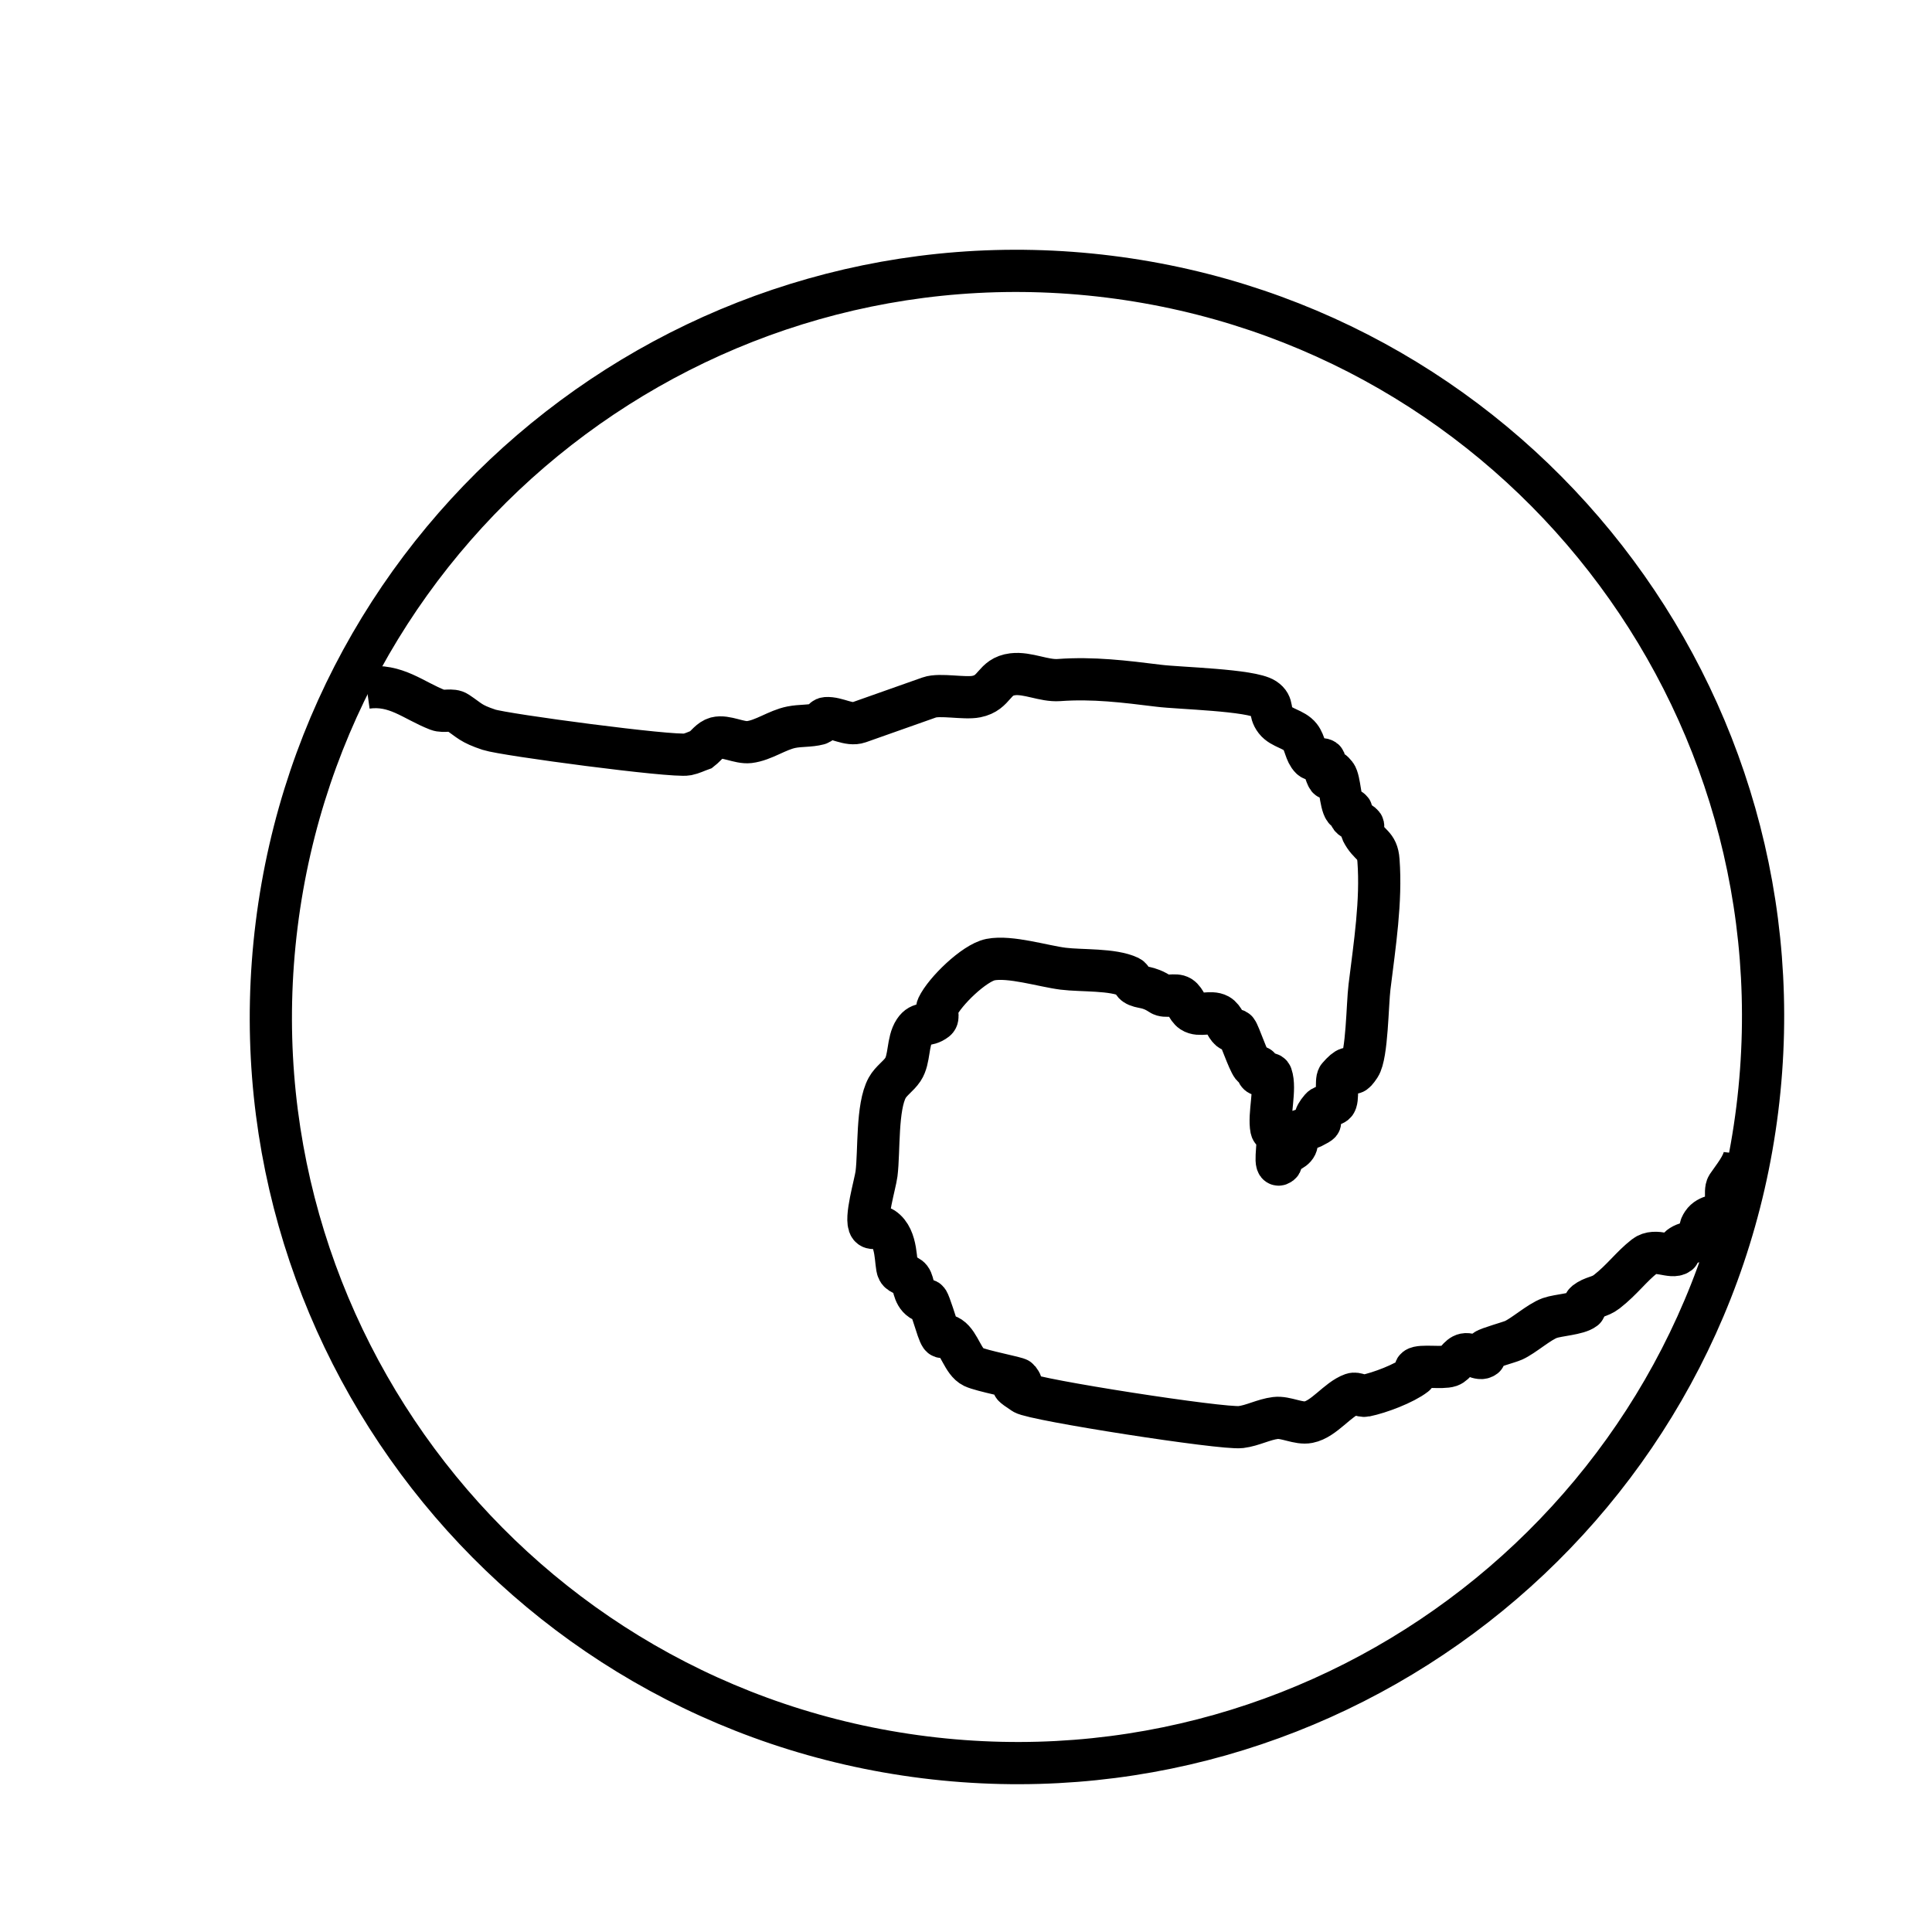
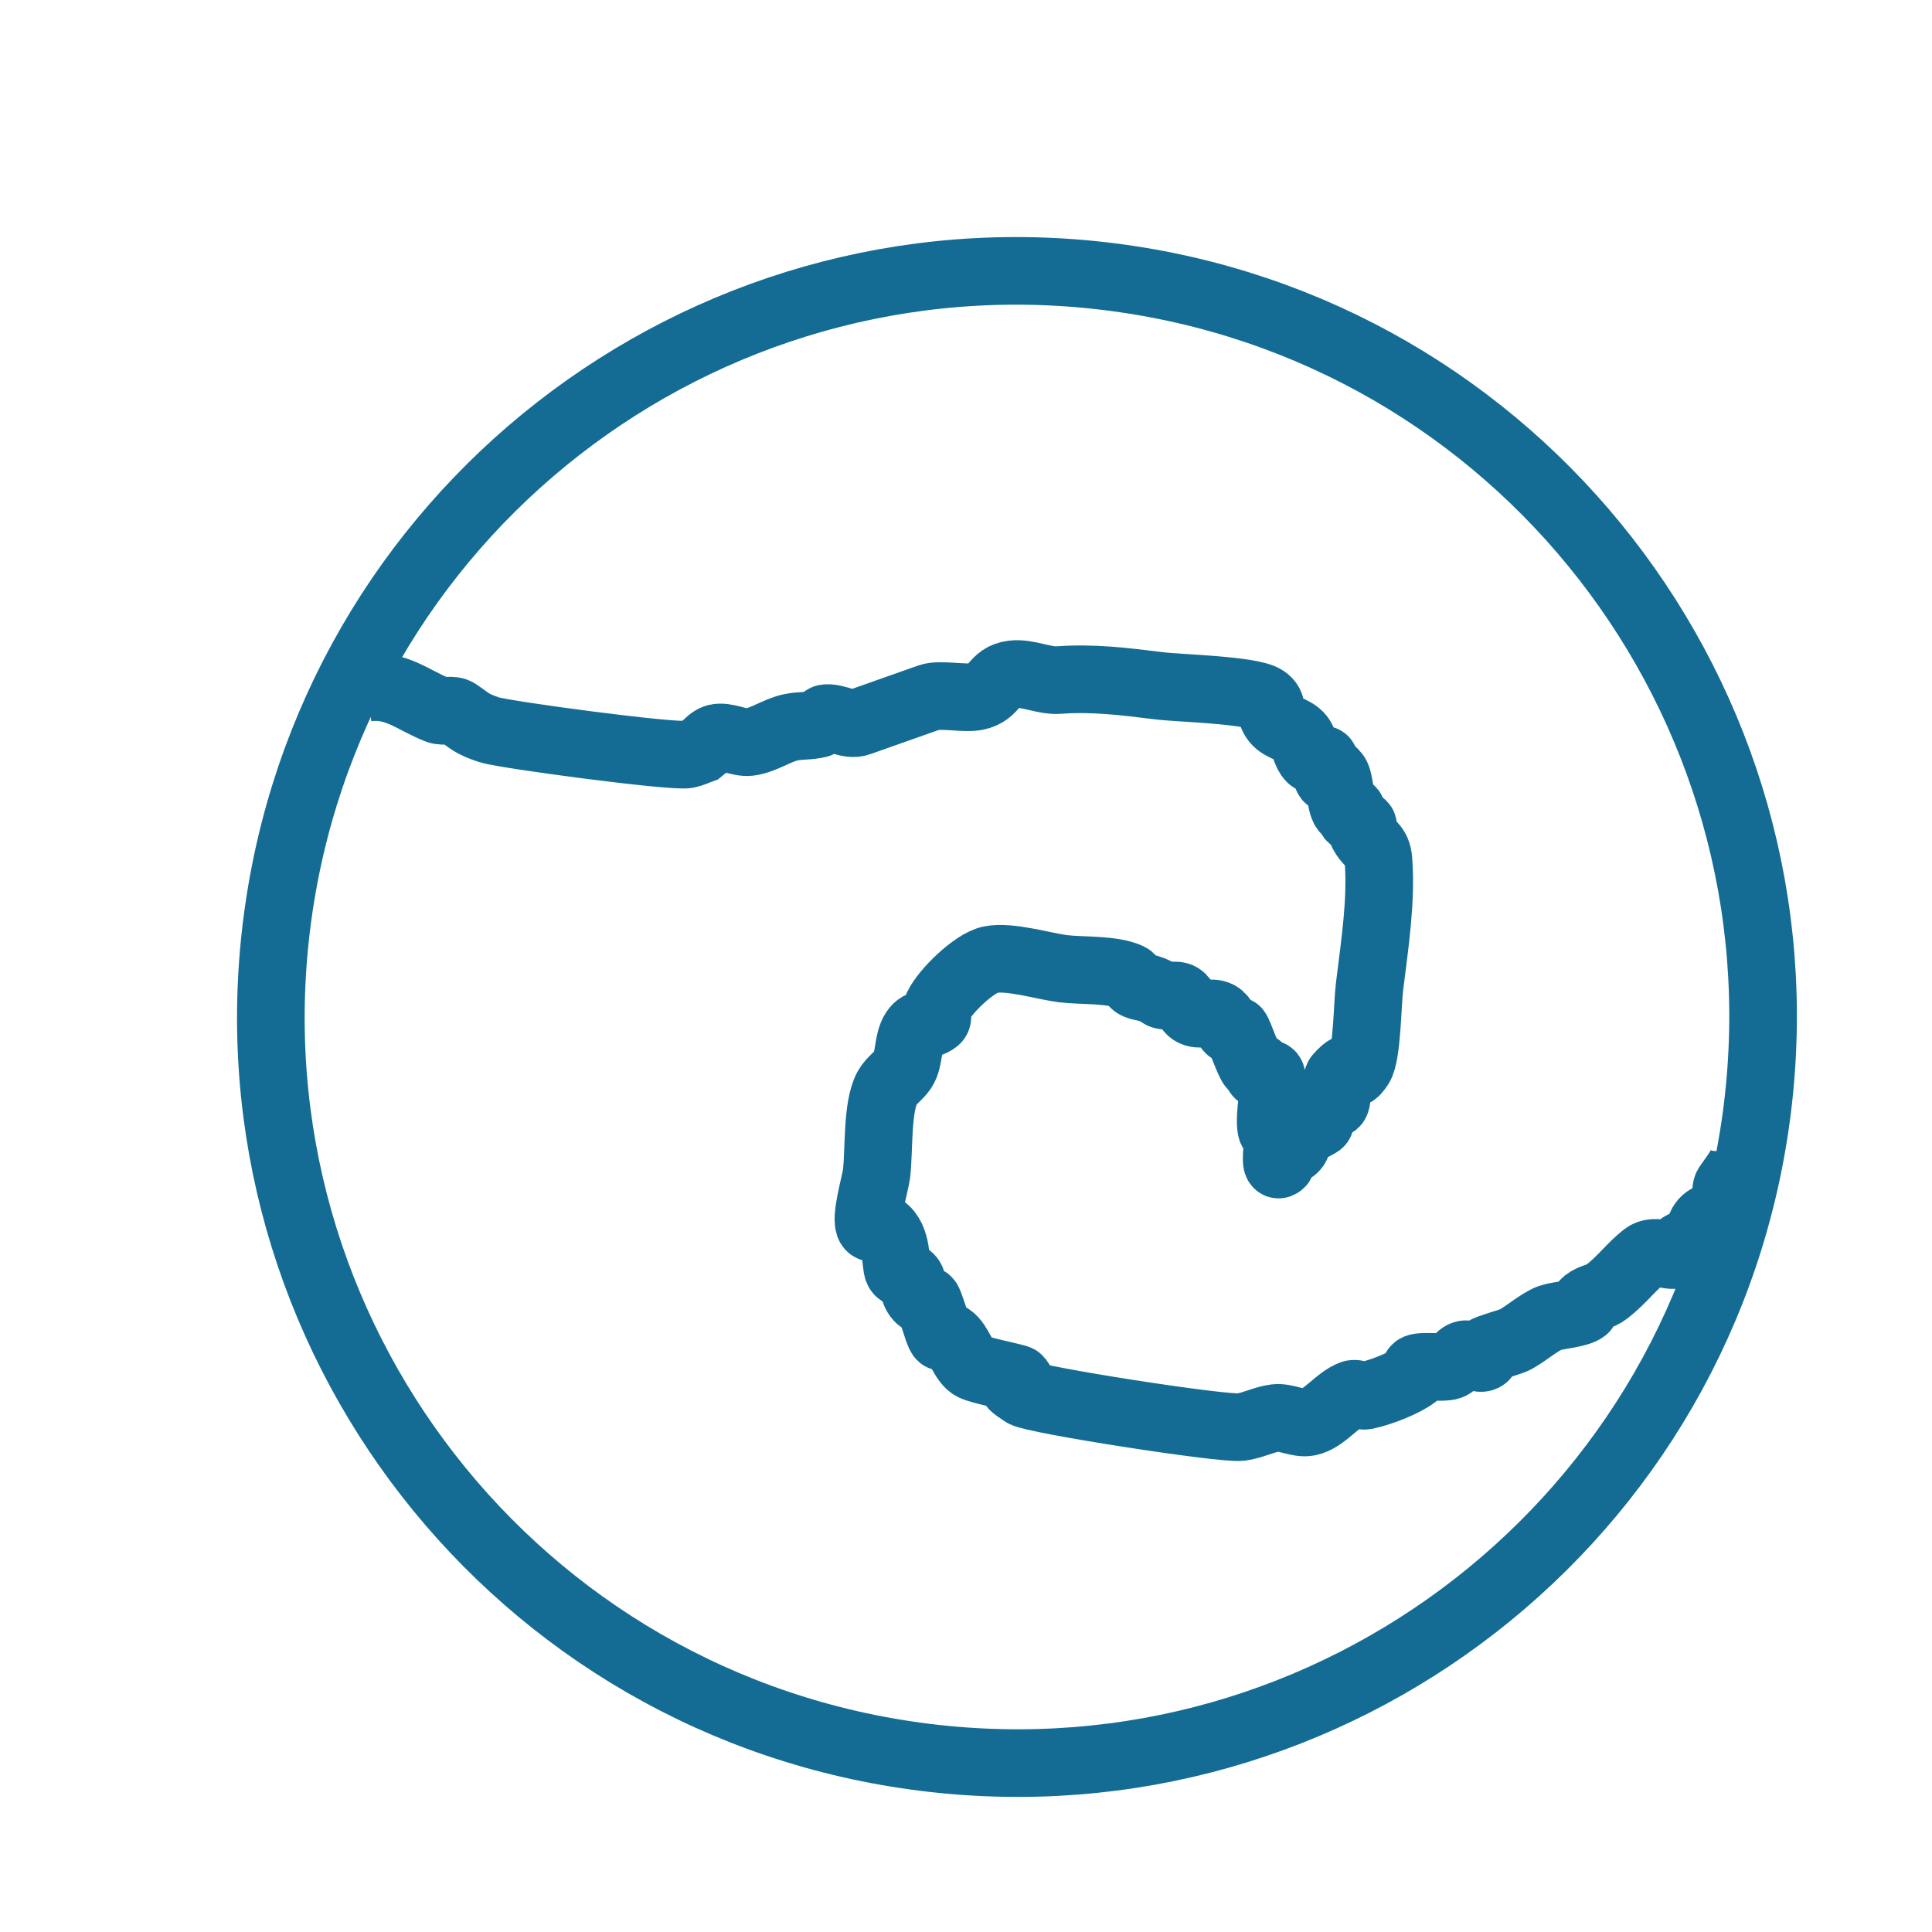
<svg xmlns="http://www.w3.org/2000/svg" width="20mm" height="20mm" viewBox="0 0 20 20" version="1.1" id="svg2308">
  <defs id="defs2305" />
  <g id="layer1">
-     <ellipse style="fill:none;stroke:#000000;stroke-width:0.437;stroke-dasharray:none;stroke-opacity:1" id="path851" cx="11.748" cy="9.146" rx="7.723" ry="7.723" transform="matrix(0.9923334,0.1235894,-0.1235881,0.9923336,0,0)" />
-     <path style="fill:none;stroke:#000000;stroke-width:0.437;stroke-dasharray:none;stroke-opacity:1" d="M 3.796,7.119 C 4.099,7.077 4.278,7.251 4.531,7.349 4.596,7.374 4.679,7.336 4.736,7.375 4.864,7.46 4.87,7.49 5.062,7.554 c 0.16,0.053 1.907,0.285 2.053,0.256 0.05,-0.01 0.097,-0.034 0.145,-0.051 0.051,-0.04 0.091,-0.103 0.154,-0.12 0.1,-0.026 0.238,0.055 0.342,0.043 0.149,-0.018 0.289,-0.125 0.436,-0.154 0.093,-0.019 0.191,-0.01 0.282,-0.034 0.031,-0.008 0.045,-0.058 0.077,-0.06 0.115,-0.008 0.234,0.081 0.342,0.043 0.244,-0.086 0.504,-0.178 0.727,-0.257 0.109,-0.039 0.364,0.016 0.487,-0.009 0.2,-0.04 0.174,-0.206 0.376,-0.231 0.155,-0.019 0.323,0.071 0.479,0.06 0.353,-0.026 0.679,0.015 1.035,0.059 0.205,0.026 0.953,0.042 1.095,0.136 0.098,0.065 0.038,0.129 0.111,0.222 0.063,0.081 0.194,0.09 0.257,0.171 0.051,0.065 0.052,0.165 0.111,0.222 0.033,0.032 0.099,-0.008 0.137,0.017 0.019,0.013 -0.016,0.047 -0.009,0.068 0.107,0.303 0.004,-0.074 0.128,0.085 0.043,0.055 0.047,0.298 0.094,0.359 0.014,0.018 0.054,-0.01 0.068,0.009 0.014,0.018 -0.023,0.05 -0.009,0.068 0.032,0.041 0.097,0.045 0.128,0.085 0.014,0.018 -0.019,0.048 -0.009,0.068 0.075,0.15 0.159,0.128 0.171,0.299 0.031,0.42 -0.038,0.862 -0.093,1.309 -0.022,0.173 -0.024,0.703 -0.102,0.821 -0.131,0.197 -0.025,-0.118 -0.222,0.111 -0.028,0.033 0.006,0.242 -0.034,0.274 -0.041,0.032 -0.112,0.012 -0.145,0.051 -0.173,0.201 0.127,0.086 -0.094,0.197 -0.046,0.023 -0.112,0.012 -0.145,0.051 -0.03,0.035 0.003,0.095 -0.017,0.137 -0.028,0.059 -0.118,0.066 -0.154,0.12 -0.013,0.019 0.01,0.054 -0.009,0.068 -0.075,0.058 -0.016,-0.189 -0.034,-0.282 -0.006,-0.032 -0.054,-0.045 -0.06,-0.077 -0.03,-0.149 0.049,-0.416 -1.86e-4,-0.556 -0.015,-0.043 -0.109,0.019 -0.137,-0.017 -0.014,-0.018 0.023,-0.05 0.009,-0.068 -0.014,-0.018 -0.054,0.01 -0.068,-0.009 -0.044,-0.056 -0.136,-0.334 -0.163,-0.368 -0.014,-0.018 -0.051,0.006 -0.068,-0.009 -0.049,-0.042 -0.063,-0.122 -0.12,-0.154 -0.08,-0.044 -0.197,0.017 -0.274,-0.034 -0.054,-0.036 -0.066,-0.118 -0.12,-0.154 -0.051,-0.034 -0.154,0.009 -0.205,-0.026 -0.135,-0.09 -0.203,-0.061 -0.265,-0.103 -0.027,-0.018 -0.031,-0.063 -0.06,-0.077 -0.173,-0.082 -0.49,-0.061 -0.684,-0.085 -0.207,-0.026 -0.549,-0.134 -0.753,-0.094 -0.168,0.034 -0.472,0.329 -0.547,0.488 -0.02,0.041 0.019,0.109 -0.017,0.137 -0.094,0.073 -0.157,0.013 -0.222,0.111 -0.075,0.113 -0.048,0.294 -0.12,0.402 -0.046,0.069 -0.122,0.116 -0.162,0.188 -0.11,0.199 -0.082,0.656 -0.111,0.89 -0.013,0.104 -0.125,0.474 -0.068,0.547 0.028,0.036 0.099,-0.008 0.137,0.017 0.154,0.103 0.122,0.373 0.154,0.436 0.023,0.046 0.097,0.045 0.128,0.085 0.037,0.047 0.025,0.165 0.111,0.222 0.019,0.013 0.054,-0.01 0.068,0.009 0.02,0.026 0.088,0.248 0.103,0.291 0.057,0.161 0.04,0.027 0.128,0.085 0.099,0.066 0.134,0.257 0.24,0.308 0.09,0.043 0.458,0.111 0.47,0.128 0.124,0.159 -0.216,-0.032 0.051,0.145 0.102,0.068 2.058,0.373 2.249,0.35 0.123,-0.015 0.236,-0.079 0.359,-0.094 0.106,-0.013 0.238,0.064 0.342,0.043 0.162,-0.032 0.3,-0.237 0.453,-0.291 0.043,-0.015 0.092,0.026 0.137,0.017 0.148,-0.03 0.4,-0.126 0.513,-0.214 0.018,-0.014 -0.01,-0.054 0.009,-0.068 0.046,-0.036 0.274,0.001 0.351,-0.026 0.061,-0.022 0.09,-0.107 0.154,-0.12 0.068,-0.014 0.151,0.068 0.205,0.026 0.018,-0.014 -0.01,-0.054 0.009,-0.068 0.03,-0.024 0.247,-0.083 0.291,-0.103 0.105,-0.047 0.264,-0.191 0.376,-0.231 0.087,-0.031 0.29,-0.04 0.359,-0.094 0.018,-0.014 -0.01,-0.054 0.009,-0.068 0.079,-0.062 0.143,-0.05 0.222,-0.111 0.161,-0.126 0.253,-0.259 0.393,-0.368 0.112,-0.087 0.279,0.03 0.351,-0.026 0.018,-0.014 -0.01,-0.054 0.009,-0.068 0.094,-0.073 0.157,-0.013 0.222,-0.111 0.068,-0.103 -0.051,-0.034 0.017,-0.137 0.057,-0.086 0.175,-0.074 0.222,-0.111 0.049,-0.038 -0.002,-0.22 0.034,-0.274 0.061,-0.091 0.166,-0.213 0.179,-0.325" id="path2085" />
+     <ellipse style="fill:none;stroke:#146C94;stroke-width:0.7;stroke-dasharray:none;stroke-opacity:1" id="path851" cx="11.748" cy="9.146" rx="7.723" ry="7.723" transform="matrix(0.9923334,0.1235894,-0.1235881,0.9923336,0,0)" />
+     <path style="fill:none;stroke:#146C94;stroke-width:0.7;stroke-dasharray:none;stroke-opacity:1" d="M 3.796,7.119 C 4.099,7.077 4.278,7.251 4.531,7.349 4.596,7.374 4.679,7.336 4.736,7.375 4.864,7.46 4.87,7.49 5.062,7.554 c 0.16,0.053 1.907,0.285 2.053,0.256 0.05,-0.01 0.097,-0.034 0.145,-0.051 0.051,-0.04 0.091,-0.103 0.154,-0.12 0.1,-0.026 0.238,0.055 0.342,0.043 0.149,-0.018 0.289,-0.125 0.436,-0.154 0.093,-0.019 0.191,-0.01 0.282,-0.034 0.031,-0.008 0.045,-0.058 0.077,-0.06 0.115,-0.008 0.234,0.081 0.342,0.043 0.244,-0.086 0.504,-0.178 0.727,-0.257 0.109,-0.039 0.364,0.016 0.487,-0.009 0.2,-0.04 0.174,-0.206 0.376,-0.231 0.155,-0.019 0.323,0.071 0.479,0.06 0.353,-0.026 0.679,0.015 1.035,0.059 0.205,0.026 0.953,0.042 1.095,0.136 0.098,0.065 0.038,0.129 0.111,0.222 0.063,0.081 0.194,0.09 0.257,0.171 0.051,0.065 0.052,0.165 0.111,0.222 0.033,0.032 0.099,-0.008 0.137,0.017 0.019,0.013 -0.016,0.047 -0.009,0.068 0.107,0.303 0.004,-0.074 0.128,0.085 0.043,0.055 0.047,0.298 0.094,0.359 0.014,0.018 0.054,-0.01 0.068,0.009 0.014,0.018 -0.023,0.05 -0.009,0.068 0.032,0.041 0.097,0.045 0.128,0.085 0.014,0.018 -0.019,0.048 -0.009,0.068 0.075,0.15 0.159,0.128 0.171,0.299 0.031,0.42 -0.038,0.862 -0.093,1.309 -0.022,0.173 -0.024,0.703 -0.102,0.821 -0.131,0.197 -0.025,-0.118 -0.222,0.111 -0.028,0.033 0.006,0.242 -0.034,0.274 -0.041,0.032 -0.112,0.012 -0.145,0.051 -0.173,0.201 0.127,0.086 -0.094,0.197 -0.046,0.023 -0.112,0.012 -0.145,0.051 -0.03,0.035 0.003,0.095 -0.017,0.137 -0.028,0.059 -0.118,0.066 -0.154,0.12 -0.013,0.019 0.01,0.054 -0.009,0.068 -0.075,0.058 -0.016,-0.189 -0.034,-0.282 -0.006,-0.032 -0.054,-0.045 -0.06,-0.077 -0.03,-0.149 0.049,-0.416 -1.86e-4,-0.556 -0.015,-0.043 -0.109,0.019 -0.137,-0.017 -0.014,-0.018 0.023,-0.05 0.009,-0.068 -0.014,-0.018 -0.054,0.01 -0.068,-0.009 -0.044,-0.056 -0.136,-0.334 -0.163,-0.368 -0.014,-0.018 -0.051,0.006 -0.068,-0.009 -0.049,-0.042 -0.063,-0.122 -0.12,-0.154 -0.08,-0.044 -0.197,0.017 -0.274,-0.034 -0.054,-0.036 -0.066,-0.118 -0.12,-0.154 -0.051,-0.034 -0.154,0.009 -0.205,-0.026 -0.135,-0.09 -0.203,-0.061 -0.265,-0.103 -0.027,-0.018 -0.031,-0.063 -0.06,-0.077 -0.173,-0.082 -0.49,-0.061 -0.684,-0.085 -0.207,-0.026 -0.549,-0.134 -0.753,-0.094 -0.168,0.034 -0.472,0.329 -0.547,0.488 -0.02,0.041 0.019,0.109 -0.017,0.137 -0.094,0.073 -0.157,0.013 -0.222,0.111 -0.075,0.113 -0.048,0.294 -0.12,0.402 -0.046,0.069 -0.122,0.116 -0.162,0.188 -0.11,0.199 -0.082,0.656 -0.111,0.89 -0.013,0.104 -0.125,0.474 -0.068,0.547 0.028,0.036 0.099,-0.008 0.137,0.017 0.154,0.103 0.122,0.373 0.154,0.436 0.023,0.046 0.097,0.045 0.128,0.085 0.037,0.047 0.025,0.165 0.111,0.222 0.019,0.013 0.054,-0.01 0.068,0.009 0.02,0.026 0.088,0.248 0.103,0.291 0.057,0.161 0.04,0.027 0.128,0.085 0.099,0.066 0.134,0.257 0.24,0.308 0.09,0.043 0.458,0.111 0.47,0.128 0.124,0.159 -0.216,-0.032 0.051,0.145 0.102,0.068 2.058,0.373 2.249,0.35 0.123,-0.015 0.236,-0.079 0.359,-0.094 0.106,-0.013 0.238,0.064 0.342,0.043 0.162,-0.032 0.3,-0.237 0.453,-0.291 0.043,-0.015 0.092,0.026 0.137,0.017 0.148,-0.03 0.4,-0.126 0.513,-0.214 0.018,-0.014 -0.01,-0.054 0.009,-0.068 0.046,-0.036 0.274,0.001 0.351,-0.026 0.061,-0.022 0.09,-0.107 0.154,-0.12 0.068,-0.014 0.151,0.068 0.205,0.026 0.018,-0.014 -0.01,-0.054 0.009,-0.068 0.03,-0.024 0.247,-0.083 0.291,-0.103 0.105,-0.047 0.264,-0.191 0.376,-0.231 0.087,-0.031 0.29,-0.04 0.359,-0.094 0.018,-0.014 -0.01,-0.054 0.009,-0.068 0.079,-0.062 0.143,-0.05 0.222,-0.111 0.161,-0.126 0.253,-0.259 0.393,-0.368 0.112,-0.087 0.279,0.03 0.351,-0.026 0.018,-0.014 -0.01,-0.054 0.009,-0.068 0.094,-0.073 0.157,-0.013 0.222,-0.111 0.068,-0.103 -0.051,-0.034 0.017,-0.137 0.057,-0.086 0.175,-0.074 0.222,-0.111 0.049,-0.038 -0.002,-0.22 0.034,-0.274 0.061,-0.091 0.166,-0.213 0.179,-0.325" id="path2085" />
  </g>
</svg>
